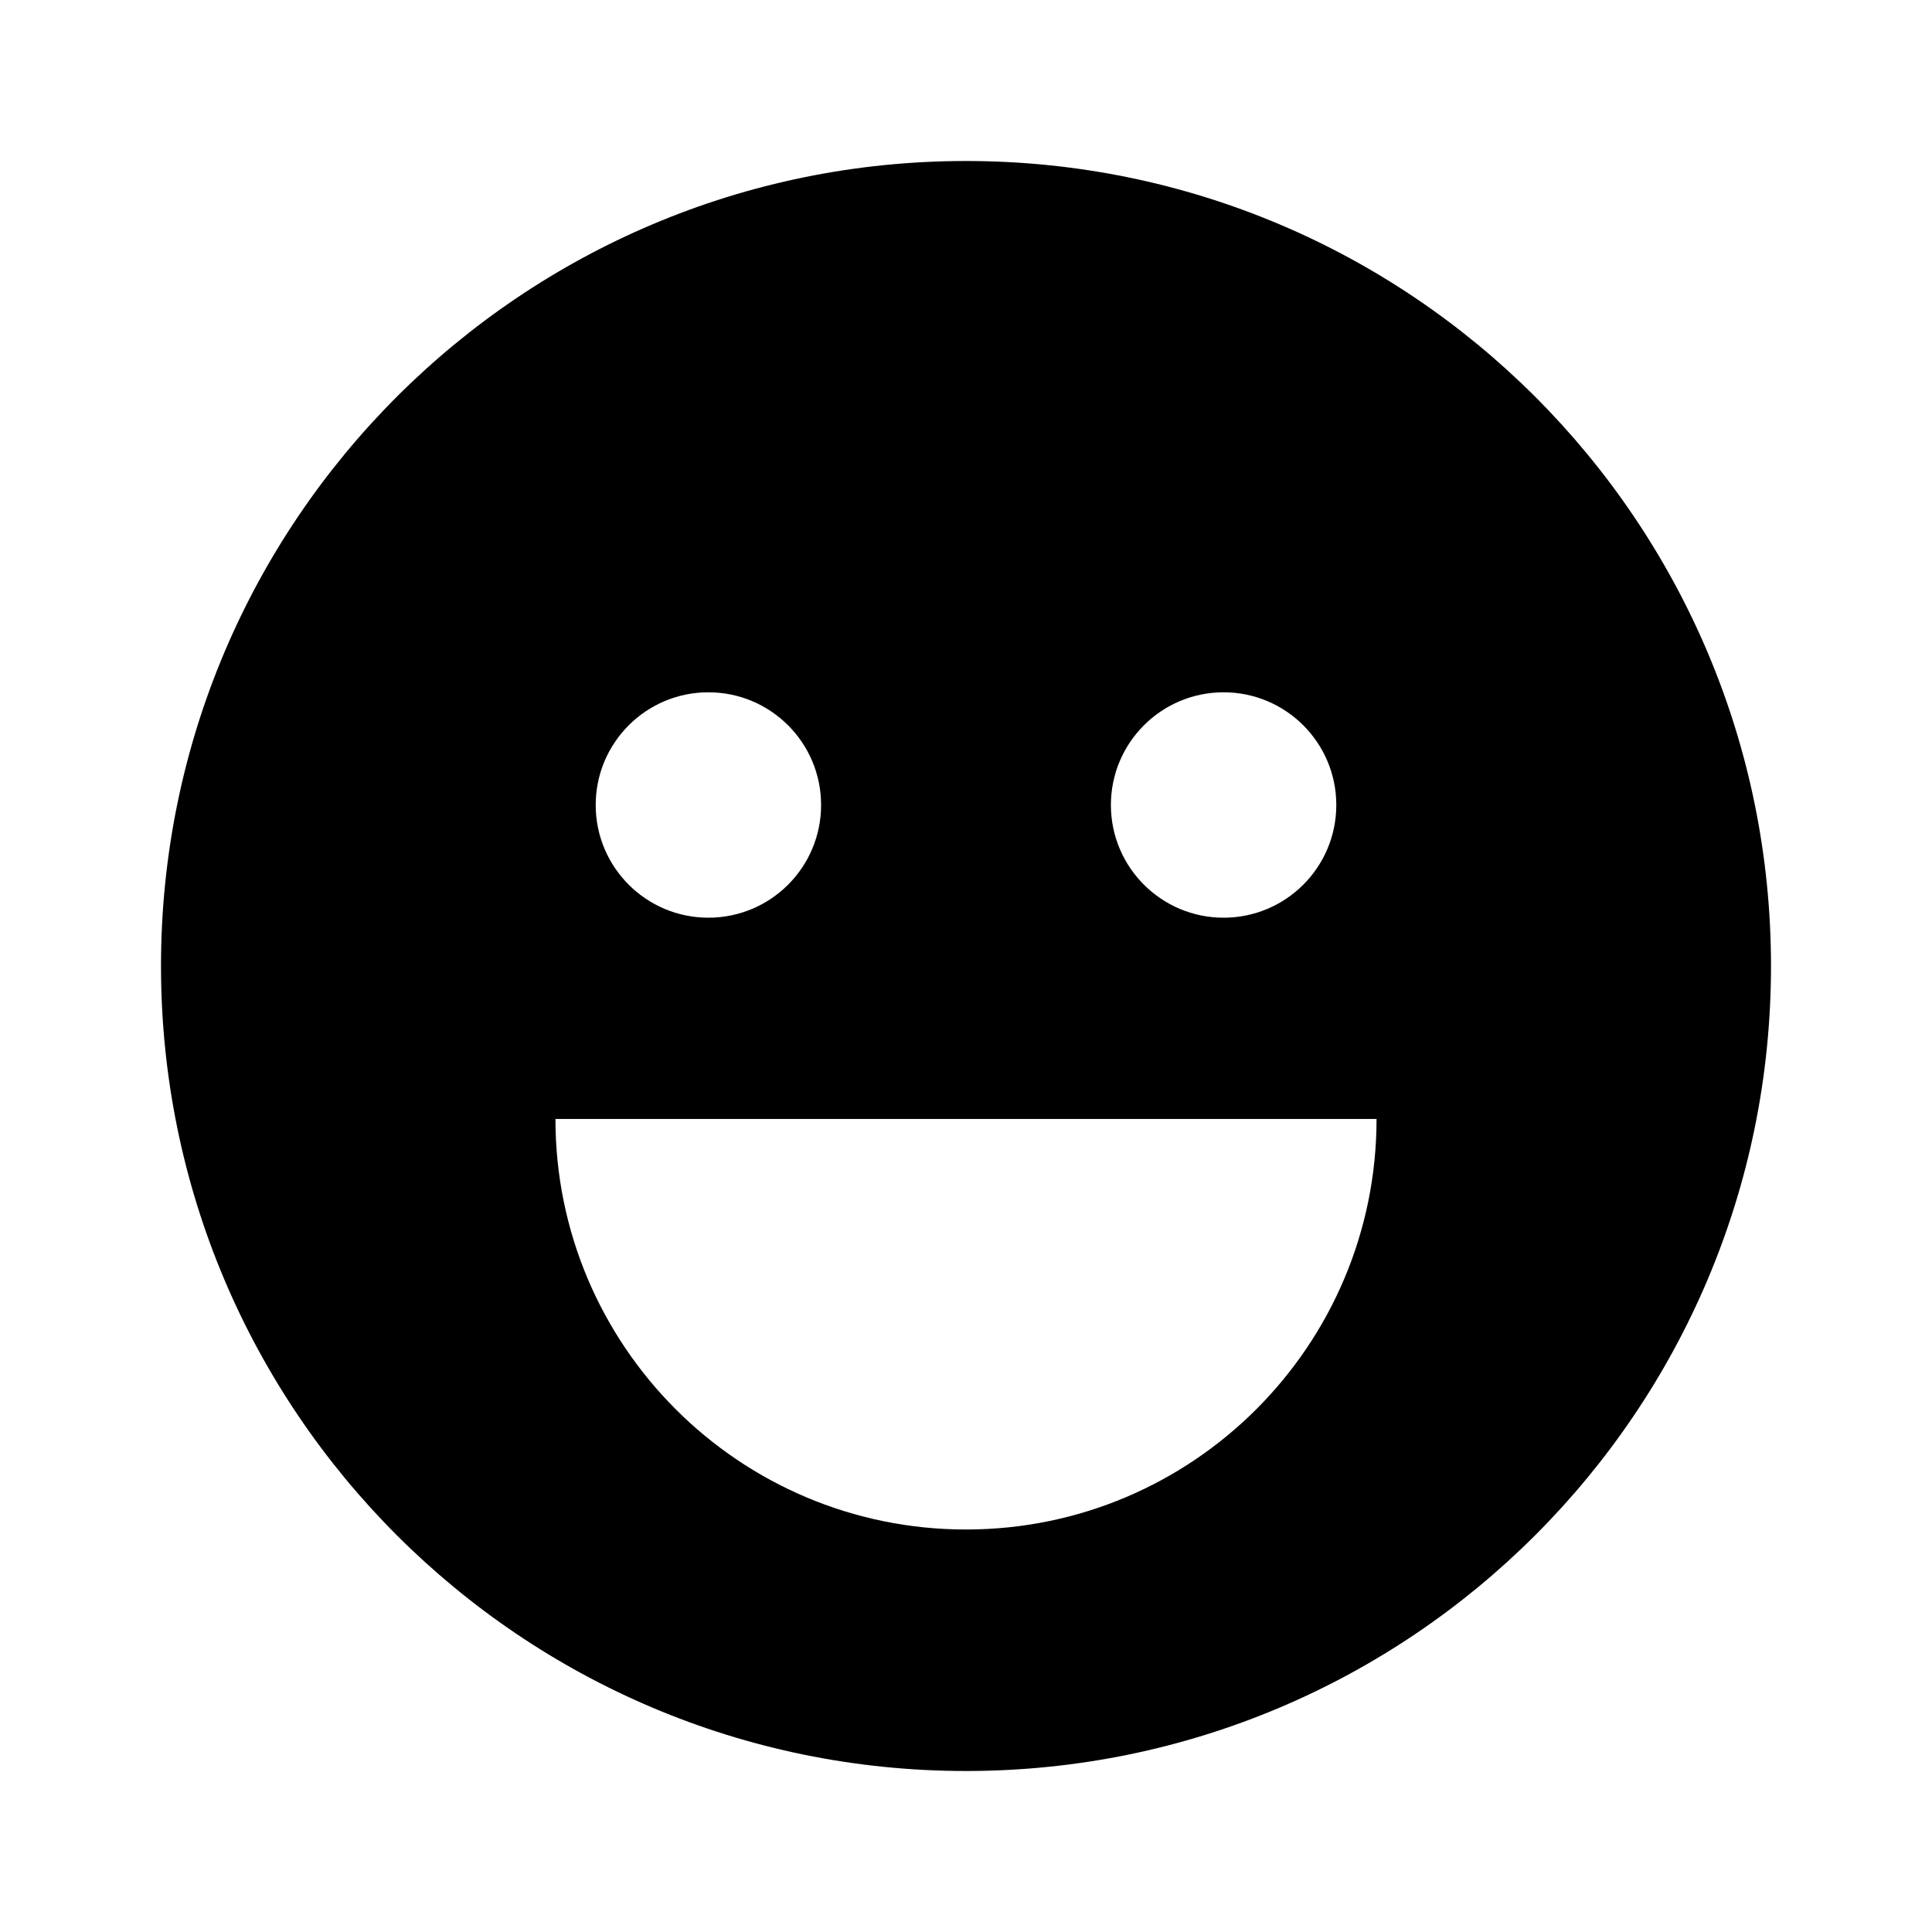
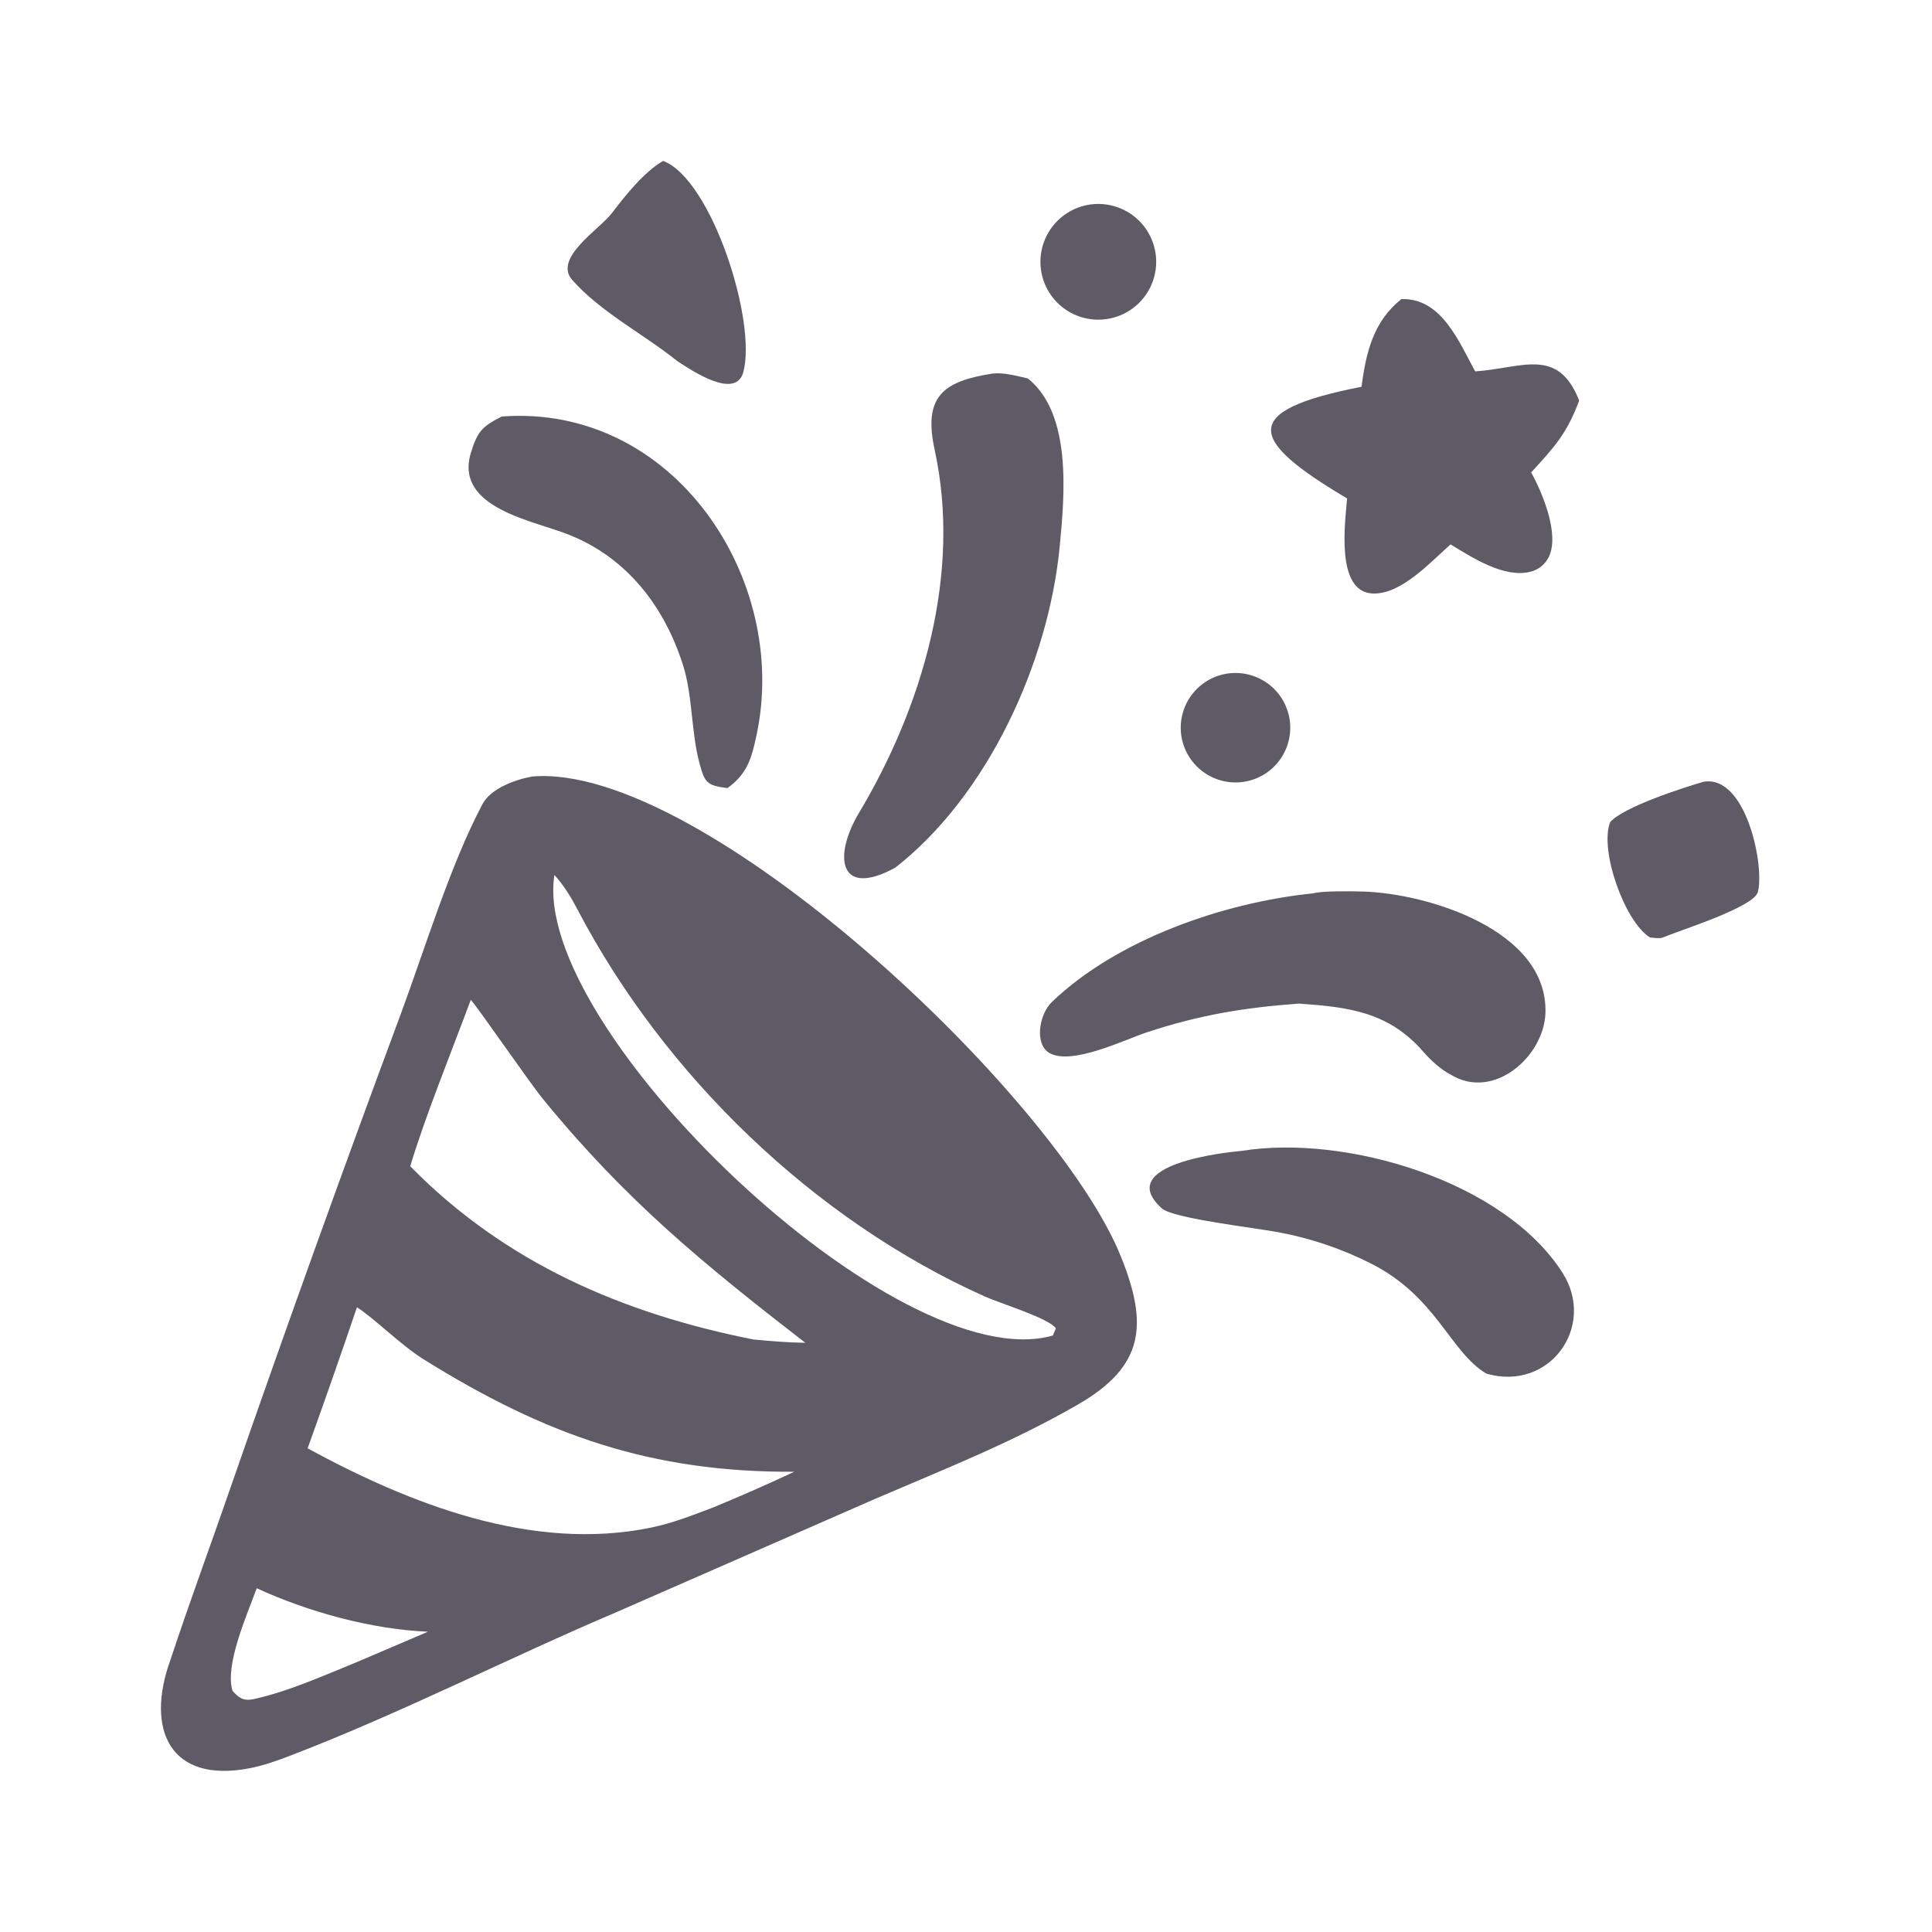
- <svg xmlns="http://www.w3.org/2000/svg" viewBox="0 0 24 24" fill-rule="evenodd">
-   <path d="M12 2a10 10 0 1 0 0 20 10 10 0 0 0 0-20ZM8.8 8.6a1.4 1.4 0 1 1 0 2.8 1.4 1.4 0 0 1 0-2.8Zm6.4 0a1.4 1.4 0 1 1 0 2.8 1.4 1.4 0 0 1 0-2.8ZM6.9 13.9h10.2a5.1 5.1 0 0 1-10.2 0Z" />
+ <svg xmlns="http://www.w3.org/2000/svg" viewBox="0 0 24 24" fill="none">
+   <g id="FunIcon" transform="translate(11.9268 11.9988) translate(-9.9276 -10)">
+     <g id="Group 5070">
+       <path id="Vector" d="M4.615 7.647C6.728 7.472 11.122 11.62 11.922 13.603C12.265 14.451 12.221 14.97 11.391 15.449C10.573 15.921 9.735 16.25 8.878 16.618L5.663 18.026C4.313 18.6 2.997 19.275 1.624 19.804C1.455 19.869 1.275 19.934 1.101 19.967C0.109 20.159 -0.195 19.482 0.118 18.621C0.366 17.871 0.627 17.17 0.872 16.459C1.554 14.496 2.257 12.541 2.981 10.593C3.28 9.785 3.595 8.743 3.995 7.989C4.096 7.798 4.398 7.685 4.615 7.647ZM1.822 15.993C3.089 16.682 4.607 17.282 6.087 16.978C6.356 16.923 6.614 16.821 6.871 16.723C7.206 16.584 7.538 16.439 7.867 16.284C6.093 16.293 4.777 15.832 3.258 14.884C2.981 14.711 2.639 14.368 2.435 14.241C2.236 14.827 2.032 15.411 1.822 15.993ZM3.097 12.489C4.272 13.687 5.736 14.319 7.362 14.641C7.589 14.662 7.775 14.678 8.005 14.682C6.739 13.702 5.779 12.918 4.75 11.659C4.57 11.439 3.928 10.502 3.849 10.422C3.624 11.028 3.275 11.889 3.097 12.489ZM11.08 14.591L11.117 14.502C11.032 14.377 10.422 14.191 10.235 14.107C8.113 13.157 6.254 11.359 5.176 9.302C5.094 9.146 5.008 9.003 4.888 8.871C4.585 10.767 9.149 15.146 11.08 14.591ZM2.432 18.649L3.317 18.271C2.613 18.241 1.829 18.025 1.19 17.731C1.067 18.066 0.791 18.687 0.889 19.005C0.966 19.093 1.026 19.135 1.152 19.108C1.574 19.017 2.034 18.811 2.432 18.649Z" fill="#5E5B67" />
+       <path id="Vector_2" d="M14.311 9.099C14.417 9.067 14.791 9.072 14.929 9.076C15.738 9.099 17.229 9.557 17.199 10.582C17.183 11.121 16.558 11.68 16.021 11.35C15.902 11.289 15.774 11.174 15.685 11.07C15.25 10.569 14.755 10.512 14.136 10.468C13.458 10.518 12.901 10.609 12.245 10.826C11.973 10.916 11.316 11.239 11.039 11.083C10.845 10.973 10.912 10.597 11.066 10.45C11.878 9.669 13.206 9.211 14.311 9.099Z" fill="#5E5B67" />
+       <path id="Vector_3" d="M10.329 2.642C10.472 2.625 10.626 2.671 10.769 2.702C11.32 3.143 11.226 4.157 11.164 4.798C11.024 6.234 10.272 7.881 9.123 8.779C8.421 9.163 8.348 8.641 8.671 8.1C9.462 6.777 9.947 5.127 9.612 3.592C9.468 2.933 9.708 2.738 10.329 2.642Z" fill="#5E5B67" />
+       <path id="Vector_4" d="M15.408 1.717C15.907 1.699 16.123 2.245 16.326 2.615C16.912 2.574 17.353 2.306 17.618 2.977C17.464 3.39 17.31 3.555 17.021 3.87C17.161 4.12 17.377 4.638 17.241 4.919C17.196 5.012 17.111 5.08 17.011 5.104C16.685 5.186 16.287 4.926 16.02 4.764C15.769 4.985 15.41 5.385 15.057 5.374C14.583 5.36 14.714 4.467 14.735 4.193C13.506 3.465 13.386 3.103 14.914 2.806C14.971 2.371 15.063 1.995 15.408 1.717Z" fill="#5E5B67" />
+       <path id="Vector_5" d="M13.425 12.298C14.718 12.089 16.686 12.672 17.412 13.814C17.832 14.474 17.255 15.292 16.465 15.065C16.011 14.795 15.847 14.104 15.021 13.692C14.665 13.513 14.286 13.385 13.895 13.311C13.623 13.257 12.573 13.139 12.433 13.012C11.821 12.458 13.258 12.312 13.425 12.298Z" fill="#5E5B67" />
+       <path id="Vector_6" d="M4.234 3.175C6.375 3.017 7.81 5.2 7.4 7.127C7.339 7.417 7.284 7.616 7.037 7.791C6.781 7.759 6.756 7.724 6.692 7.489C6.585 7.098 6.607 6.647 6.486 6.265C6.258 5.544 5.795 4.935 5.078 4.648C4.656 4.472 3.643 4.322 3.849 3.63C3.932 3.363 3.985 3.301 4.234 3.175Z" fill="#5E5B67" />
+       <path id="Vector_7" d="M6.239 0C6.843 0.231 7.406 1.998 7.234 2.625C7.138 2.974 6.585 2.599 6.415 2.487C5.983 2.142 5.471 1.885 5.11 1.48C4.87 1.209 5.442 0.855 5.598 0.653C5.775 0.424 5.994 0.143 6.239 0Z" fill="#5E5B67" />
+       <path id="Vector_8" d="M19.165 7.712C19.69 7.626 19.922 8.749 19.838 9.081C19.79 9.271 18.876 9.555 18.641 9.653C18.594 9.659 18.546 9.651 18.497 9.647C18.179 9.446 17.867 8.558 18.003 8.213C18.172 8.024 18.905 7.787 19.165 7.712Z" fill="#5E5B67" />
+       <path id="Vector_9" d="M11.431 0.567C11.805 0.451 12.204 0.656 12.327 1.028C12.45 1.4 12.252 1.802 11.882 1.932C11.637 2.018 11.364 1.965 11.169 1.793C10.974 1.621 10.887 1.358 10.941 1.104C10.996 0.849 11.183 0.644 11.431 0.567Z" fill="#5E5B67" />
+       <path id="Vector_10" d="M13.184 6.381C13.545 6.292 13.911 6.508 14.006 6.867C14.101 7.226 13.891 7.595 13.533 7.696C13.297 7.762 13.043 7.696 12.869 7.523C12.695 7.35 12.627 7.097 12.693 6.86C12.758 6.624 12.946 6.44 13.184 6.381Z" fill="#5E5B67" />
+     </g>
+   </g>
</svg>
